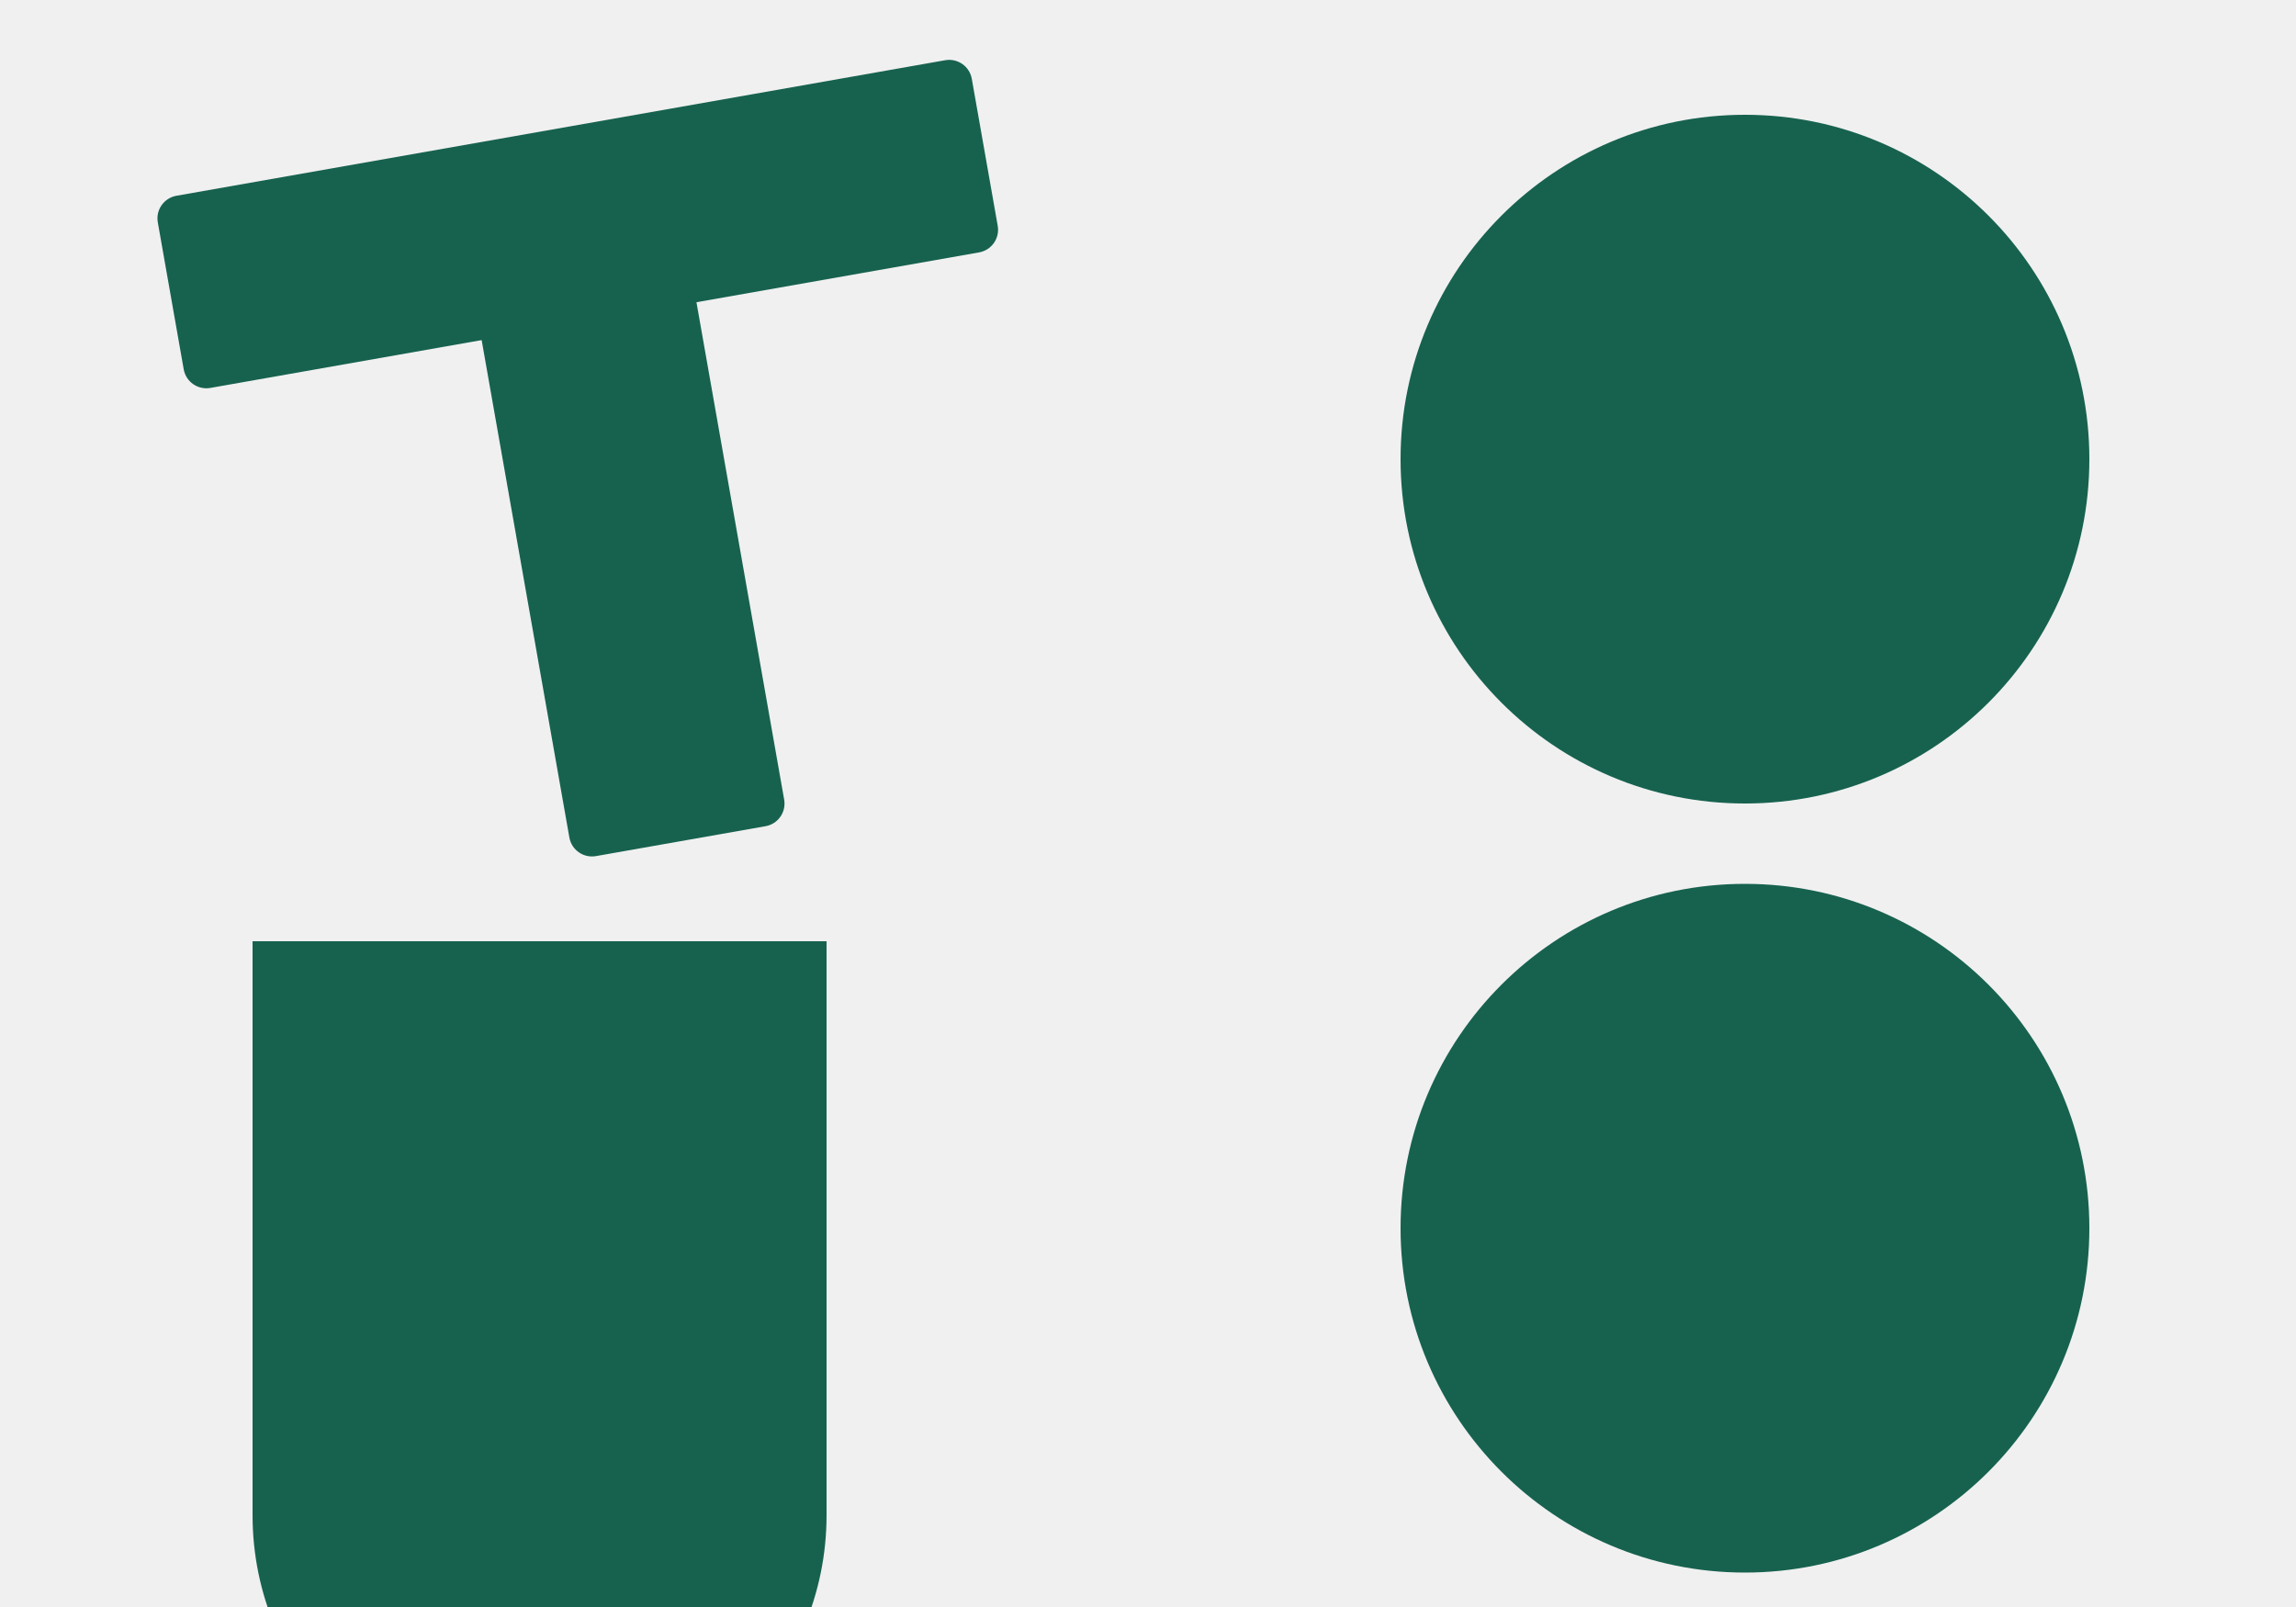
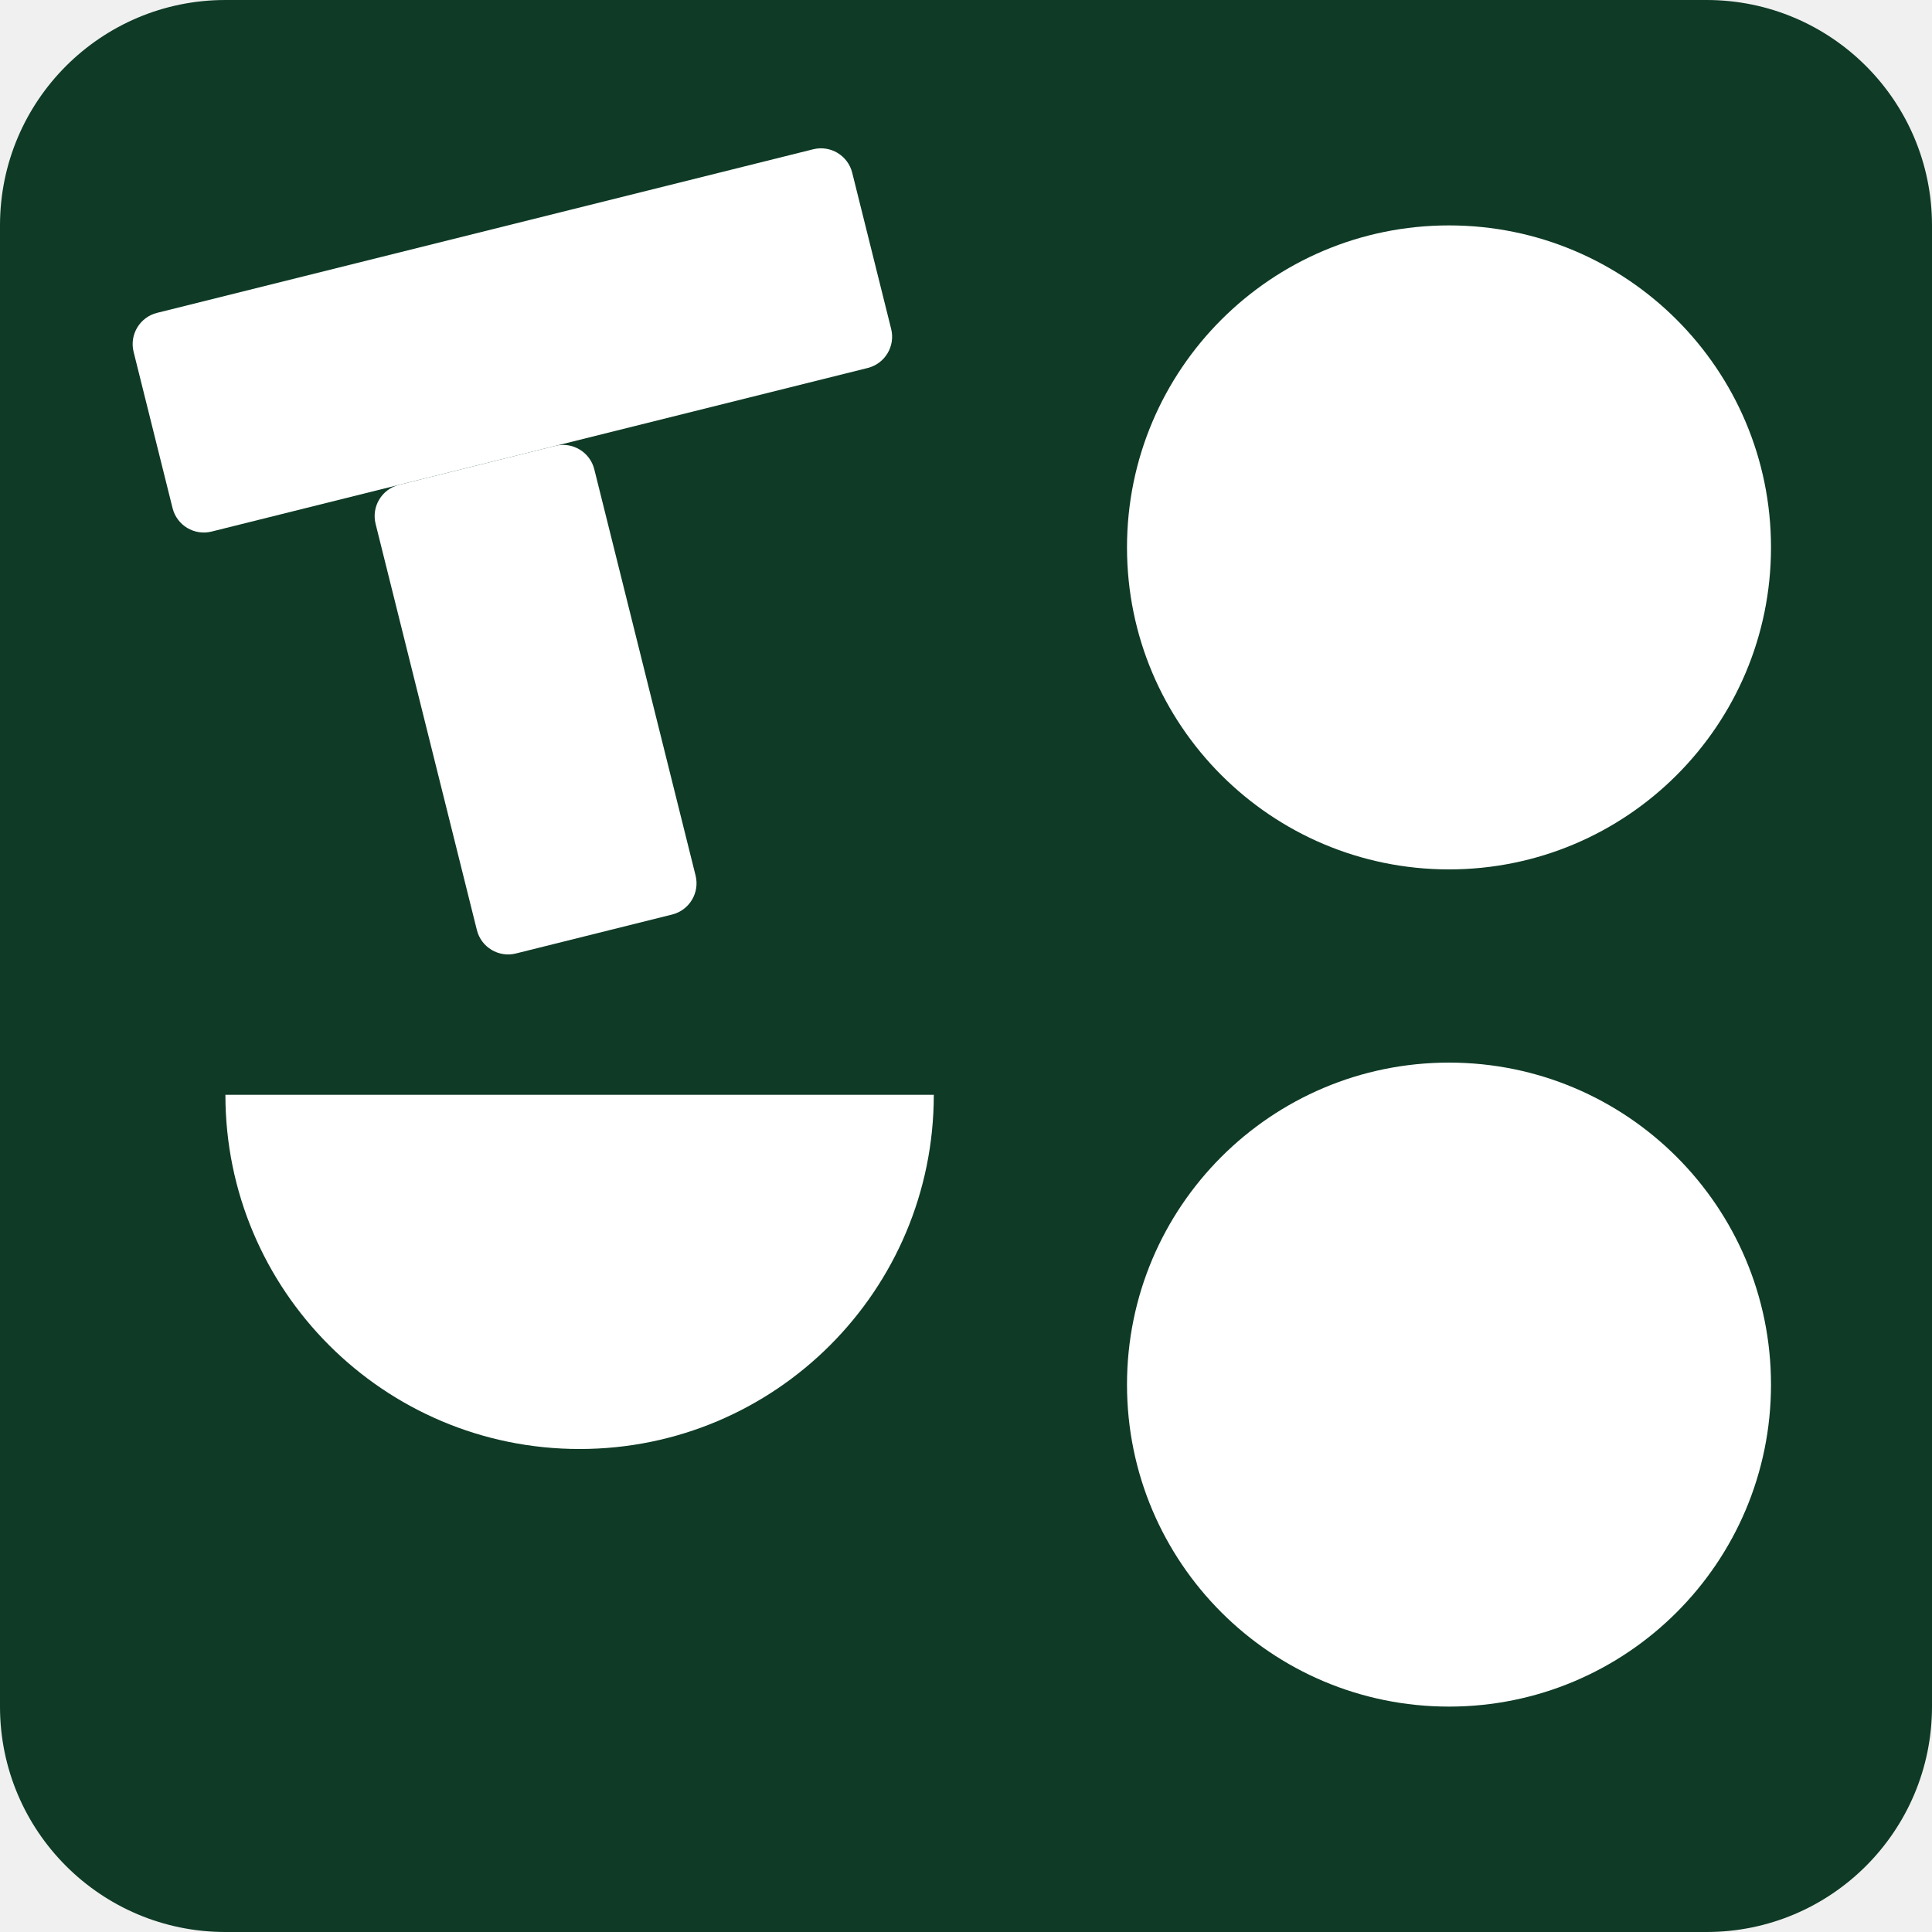
- <svg xmlns="http://www.w3.org/2000/svg" viewBox="0 0 200 140" role="img" aria-label="TO DO Green">
-   <g fill="#17624f">
-     <g transform="translate(18 10) rotate(-10 40 30)">
-       <rect x="0" y="0" width="72" height="17" rx="2" />
-       <rect x="26" y="15" width="19" height="48" rx="2" />
+ <svg xmlns="http://www.w3.org/2000/svg" viewBox="0 0 120 120" role="img" aria-label="TO DO">
+   <rect width="120" height="120" rx="14" fill="#0e3a26" />
+   <g fill="#ffffff">
+     <g transform="rotate(-14 34 34)">
+       <rect x="12" y="14" width="46" height="14" rx="2" />
+       <rect x="24" y="28" width="14" height="30" rx="2" />
    </g>
-     <circle cx="152" cy="40" r="30" />
-     <path d="M 22 82 L 22 132 A 25 25 0 0 0 72 132 L 72 82 Z" />
-     <circle cx="152" cy="107" r="30" />
+     <circle cx="90" cy="34" r="20" />
+     <path d="M 14 68 H 58 A 22 22 0 0 1 14 68 Z" />
+     <circle cx="90" cy="86" r="20" />
  </g>
</svg>
